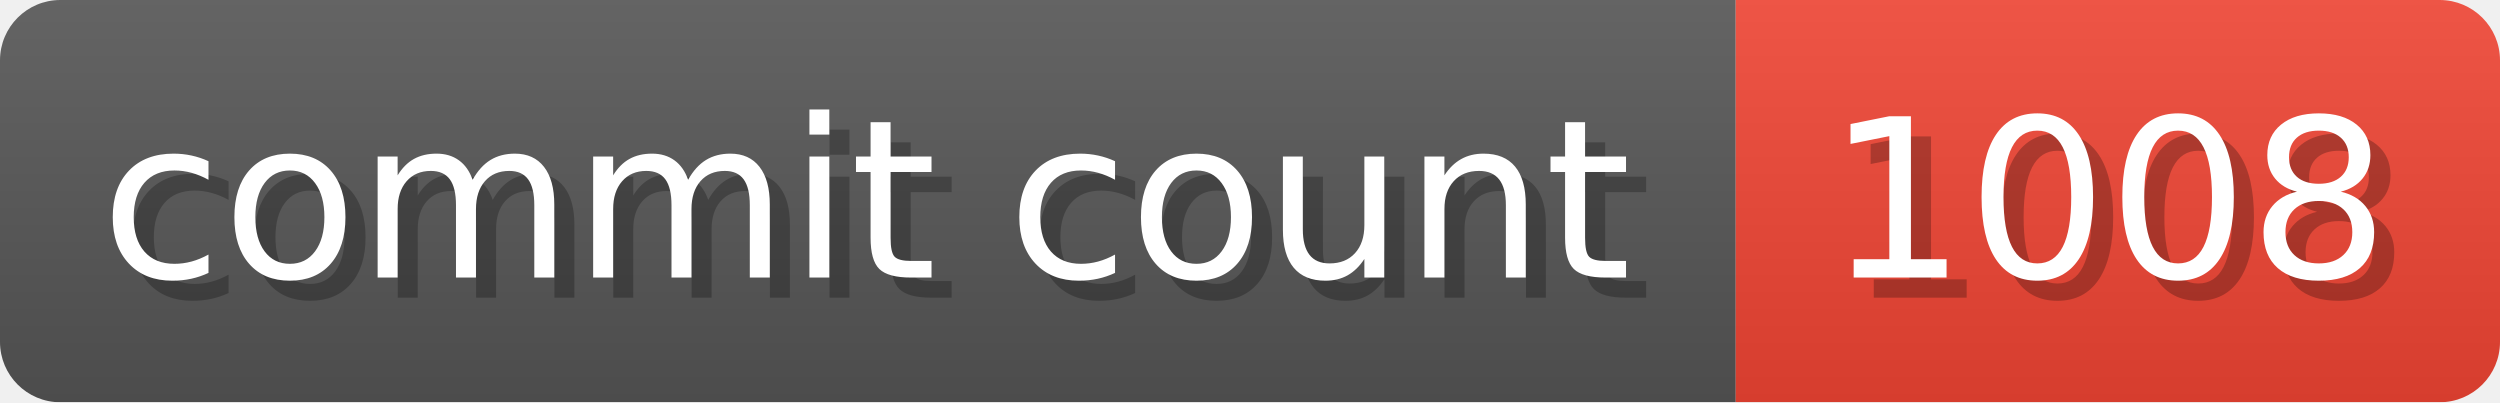
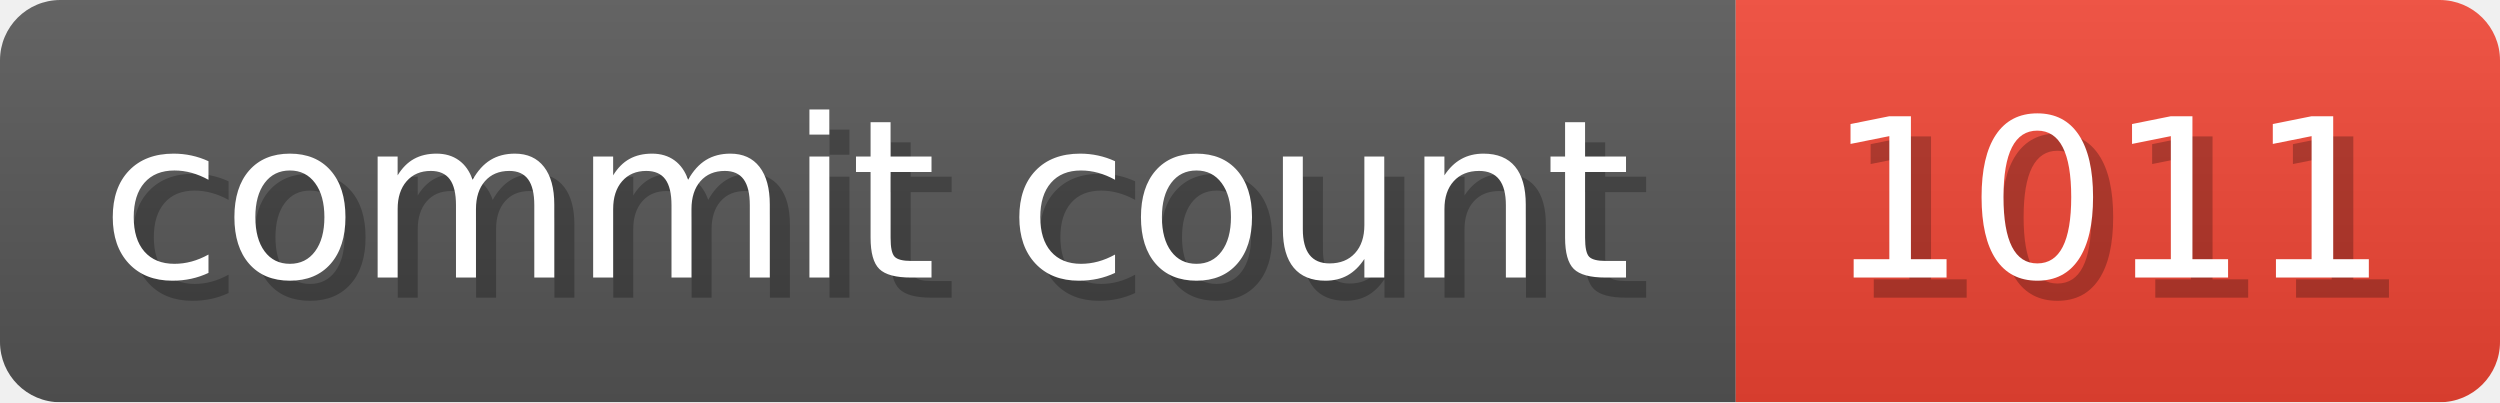
- <svg xmlns="http://www.w3.org/2000/svg" width="124.3" height="20" viewBox="0 0 1243 200" role="img" aria-label="commit count: 1008 ">
+ <svg xmlns="http://www.w3.org/2000/svg" width="124.3" height="20" viewBox="0 0 1243 200" role="img" aria-label="commit count: 1011 ">
  <linearGradient id="a" x2="0" y2="100%">
    <stop offset="0" stop-opacity=".1" stop-color="#EEE" />
    <stop offset="1" stop-opacity=".1" />
  </linearGradient>
  <mask id="m">
    <rect width="1243" height="200" rx="30" fill="#FFF" />
  </mask>
  <g mask="url(#m)">
    <rect width="863" height="200" fill="#555" />
    <rect width="380" height="200" fill="#E43" x="863" />
    <rect width="1243" height="200" fill="url(#a)" />
  </g>
  <g aria-hidden="true" fill="#fff" text-anchor="start" font-family="Verdana,DejaVu Sans,sans-serif" font-size="110">
    <text x="60" y="148" textLength="763" fill="#000" opacity="0.25">commit count</text>
    <text x="50" y="138" textLength="763">commit count</text>
-     <text x="918" y="148" textLength="280" fill="#000" opacity="0.25">1008
+     <text x="918" y="148" textLength="280" fill="#000" opacity="0.25">1011
</text>
-     <text x="908" y="138" textLength="280">1008
+     <text x="908" y="138" textLength="280">1011
</text>
  </g>
</svg>
